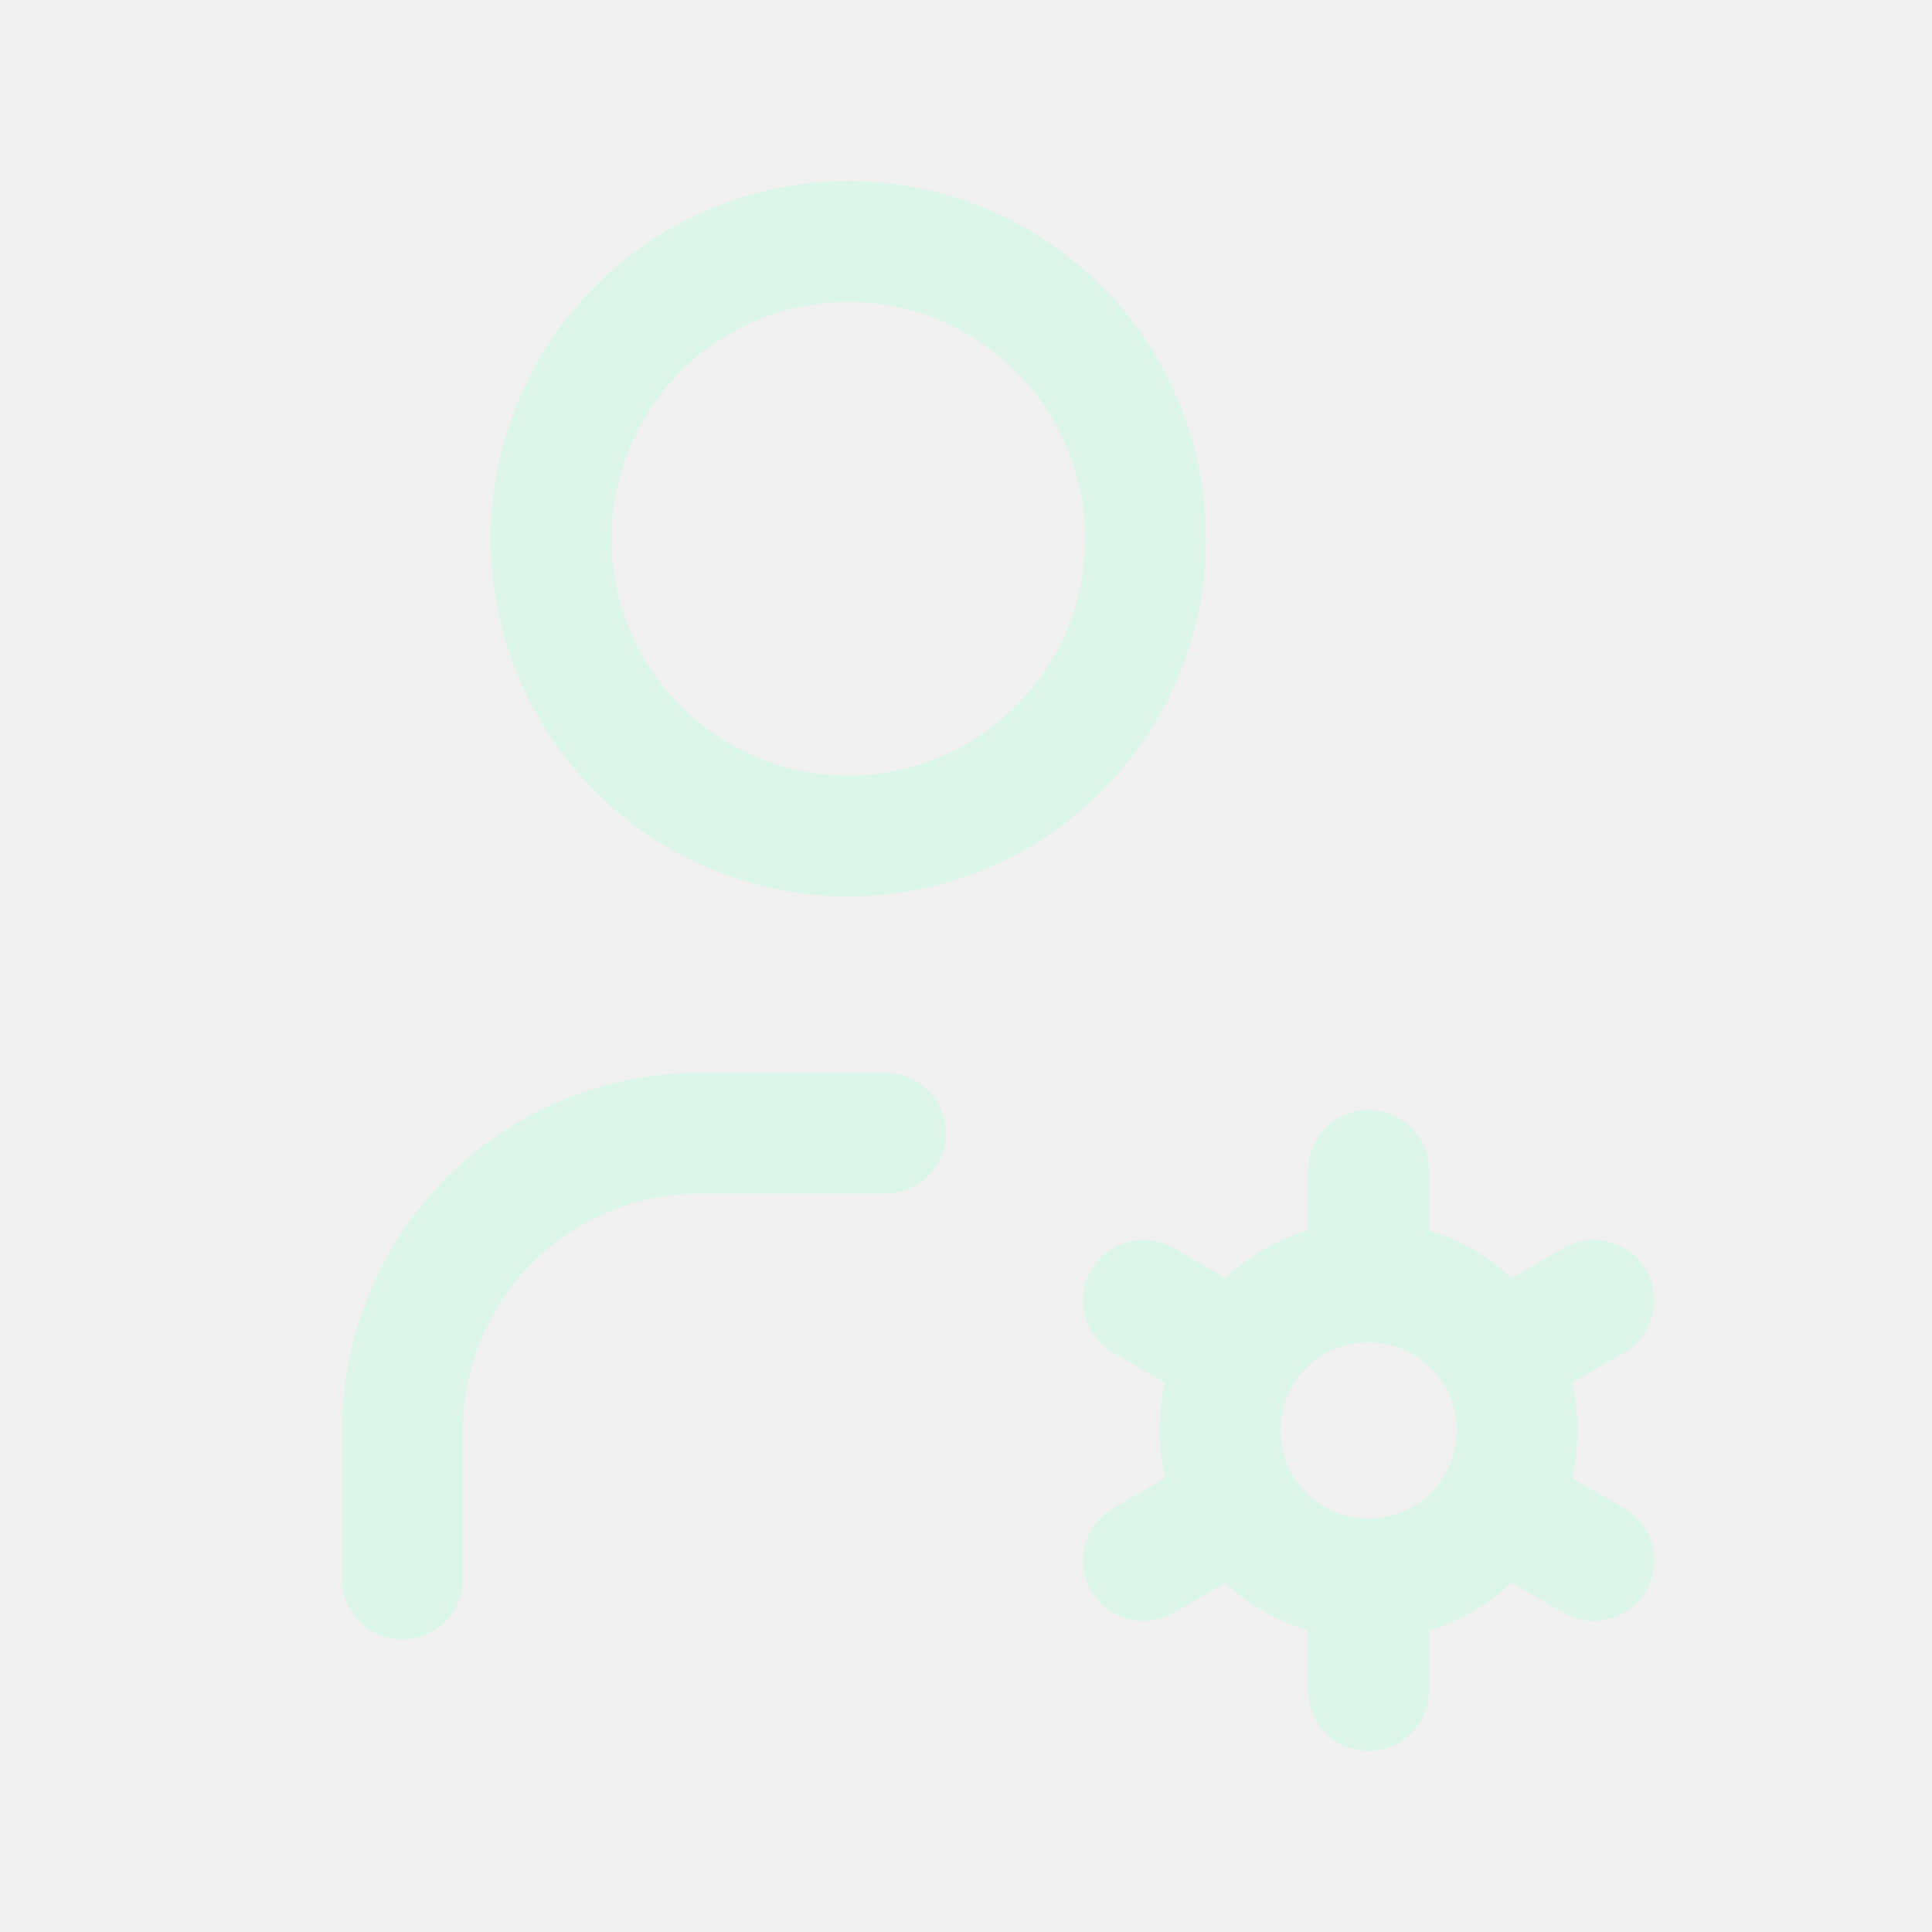
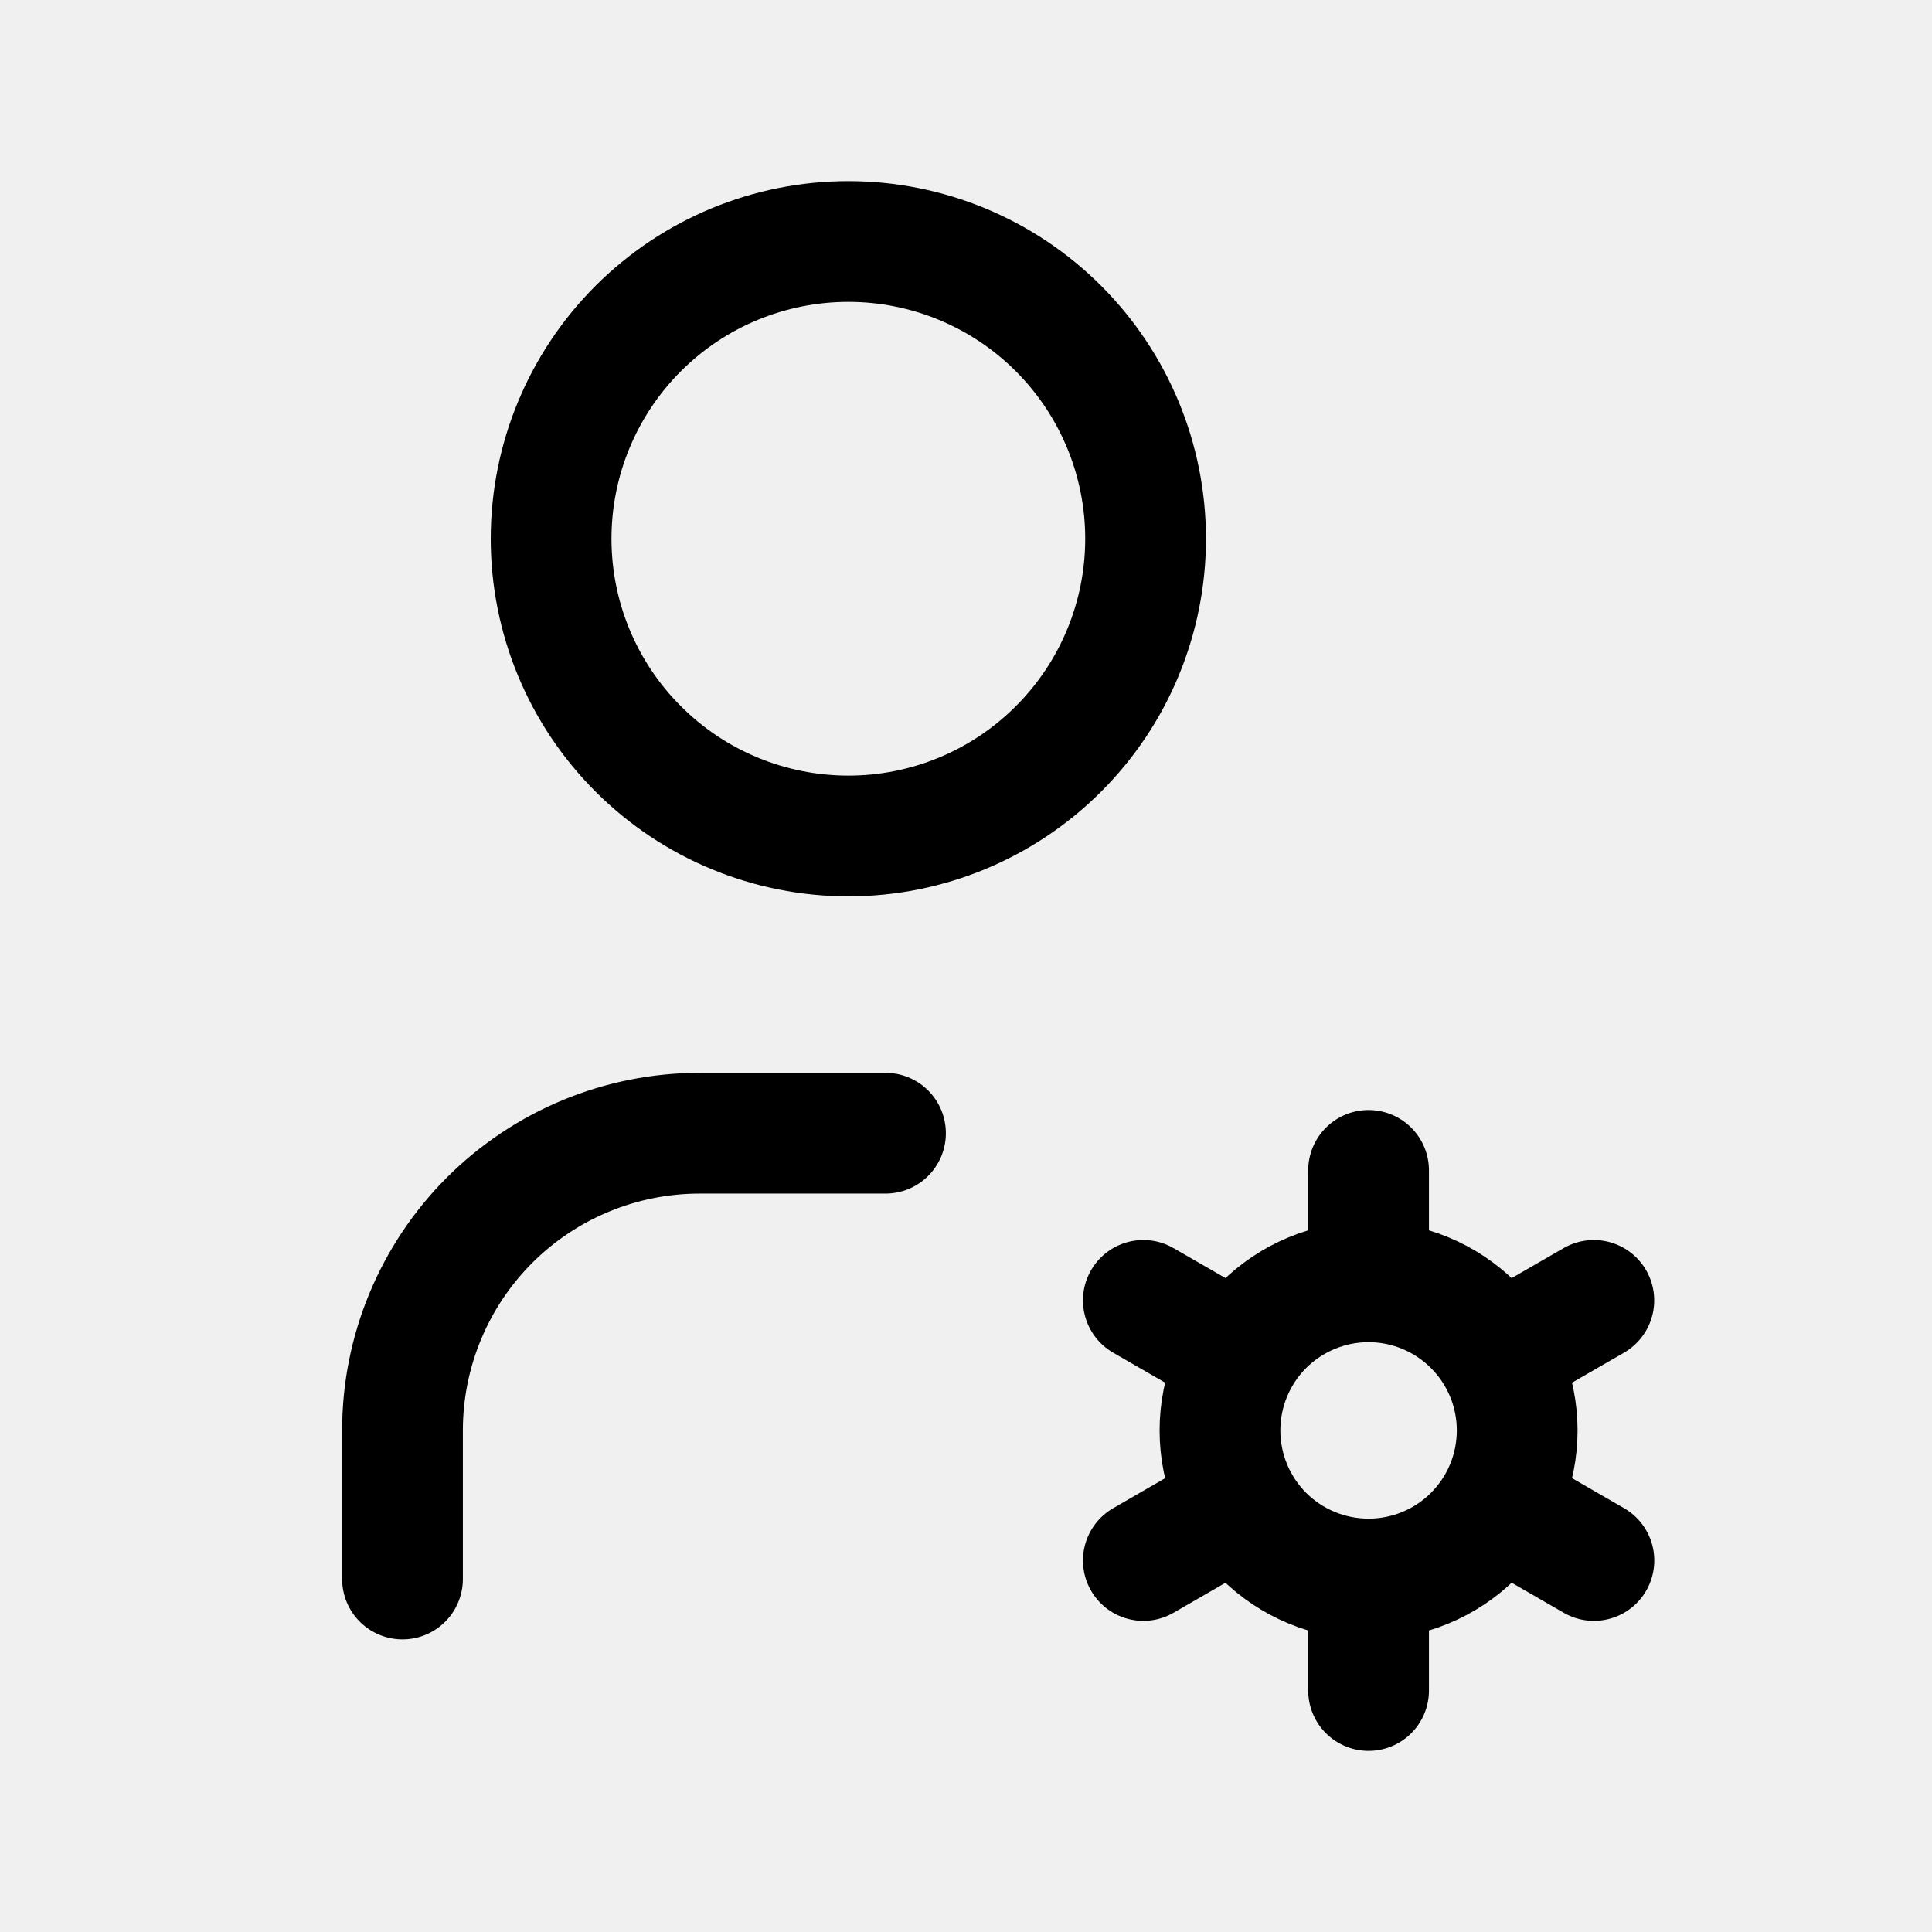
<svg xmlns="http://www.w3.org/2000/svg" width="26" height="26" viewBox="0 0 24 24" fill="none">
  <g clip-path="url(#clip0_405_6031)">
-     <path d="M5 19.615V17.769C5 16.79 5.389 15.851 6.081 15.158C6.774 14.466 7.713 14.077 8.692 14.077H11M17.001 19.615C16.511 19.615 16.042 19.421 15.695 19.075C15.349 18.728 15.155 18.259 15.155 17.769C15.155 17.28 15.349 16.81 15.695 16.464C16.042 16.118 16.511 15.923 17.001 15.923M17.001 19.615C17.491 19.615 17.96 19.421 18.306 19.075C18.653 18.728 18.847 18.259 18.847 17.769C18.847 17.28 18.653 16.81 18.306 16.464C17.96 16.118 17.491 15.923 17.001 15.923M17.001 19.615V21M17.001 15.923V14.539M19.799 16.154L18.6 16.846M15.403 18.692L14.203 19.385M14.203 16.154L15.403 16.846M18.6 18.692L19.8 19.385M6.846 6.692C6.846 7.672 7.235 8.611 7.928 9.303C8.62 9.996 9.559 10.385 10.539 10.385C11.518 10.385 12.457 9.996 13.149 9.303C13.842 8.611 14.231 7.672 14.231 6.692C14.231 5.713 13.842 4.774 13.149 4.081C12.457 3.389 11.518 3 10.539 3C9.559 3 8.62 3.389 7.928 4.081C7.235 4.774 6.846 5.713 6.846 6.692Z" stroke="#DBF5E9" stroke-width="1.5" stroke-linecap="round" stroke-linejoin="round" />
+     <path d="M5 19.615V17.769C5 16.79 5.389 15.851 6.081 15.158C6.774 14.466 7.713 14.077 8.692 14.077H11M17.001 19.615C16.511 19.615 16.042 19.421 15.695 19.075C15.349 18.728 15.155 18.259 15.155 17.769C15.155 17.28 15.349 16.81 15.695 16.464C16.042 16.118 16.511 15.923 17.001 15.923M17.001 19.615C17.491 19.615 17.96 19.421 18.306 19.075C18.653 18.728 18.847 18.259 18.847 17.769C18.847 17.28 18.653 16.81 18.306 16.464C17.96 16.118 17.491 15.923 17.001 15.923M17.001 19.615V21M17.001 15.923V14.539M19.799 16.154L18.6 16.846M15.403 18.692L14.203 19.385M14.203 16.154L15.403 16.846M18.6 18.692L19.8 19.385M6.846 6.692C6.846 7.672 7.235 8.611 7.928 9.303C8.62 9.996 9.559 10.385 10.539 10.385C11.518 10.385 12.457 9.996 13.149 9.303C13.842 8.611 14.231 7.672 14.231 6.692C14.231 5.713 13.842 4.774 13.149 4.081C12.457 3.389 11.518 3 10.539 3C9.559 3 8.62 3.389 7.928 4.081C7.235 4.774 6.846 5.713 6.846 6.692Z" stroke="currentColor" stroke-width="1.5" stroke-linecap="round" stroke-linejoin="round" />
  </g>
  <defs>
    <clipPath id="clip0_405_6031">
      <rect width="24" height="24" fill="white" />
    </clipPath>
  </defs>
</svg>
